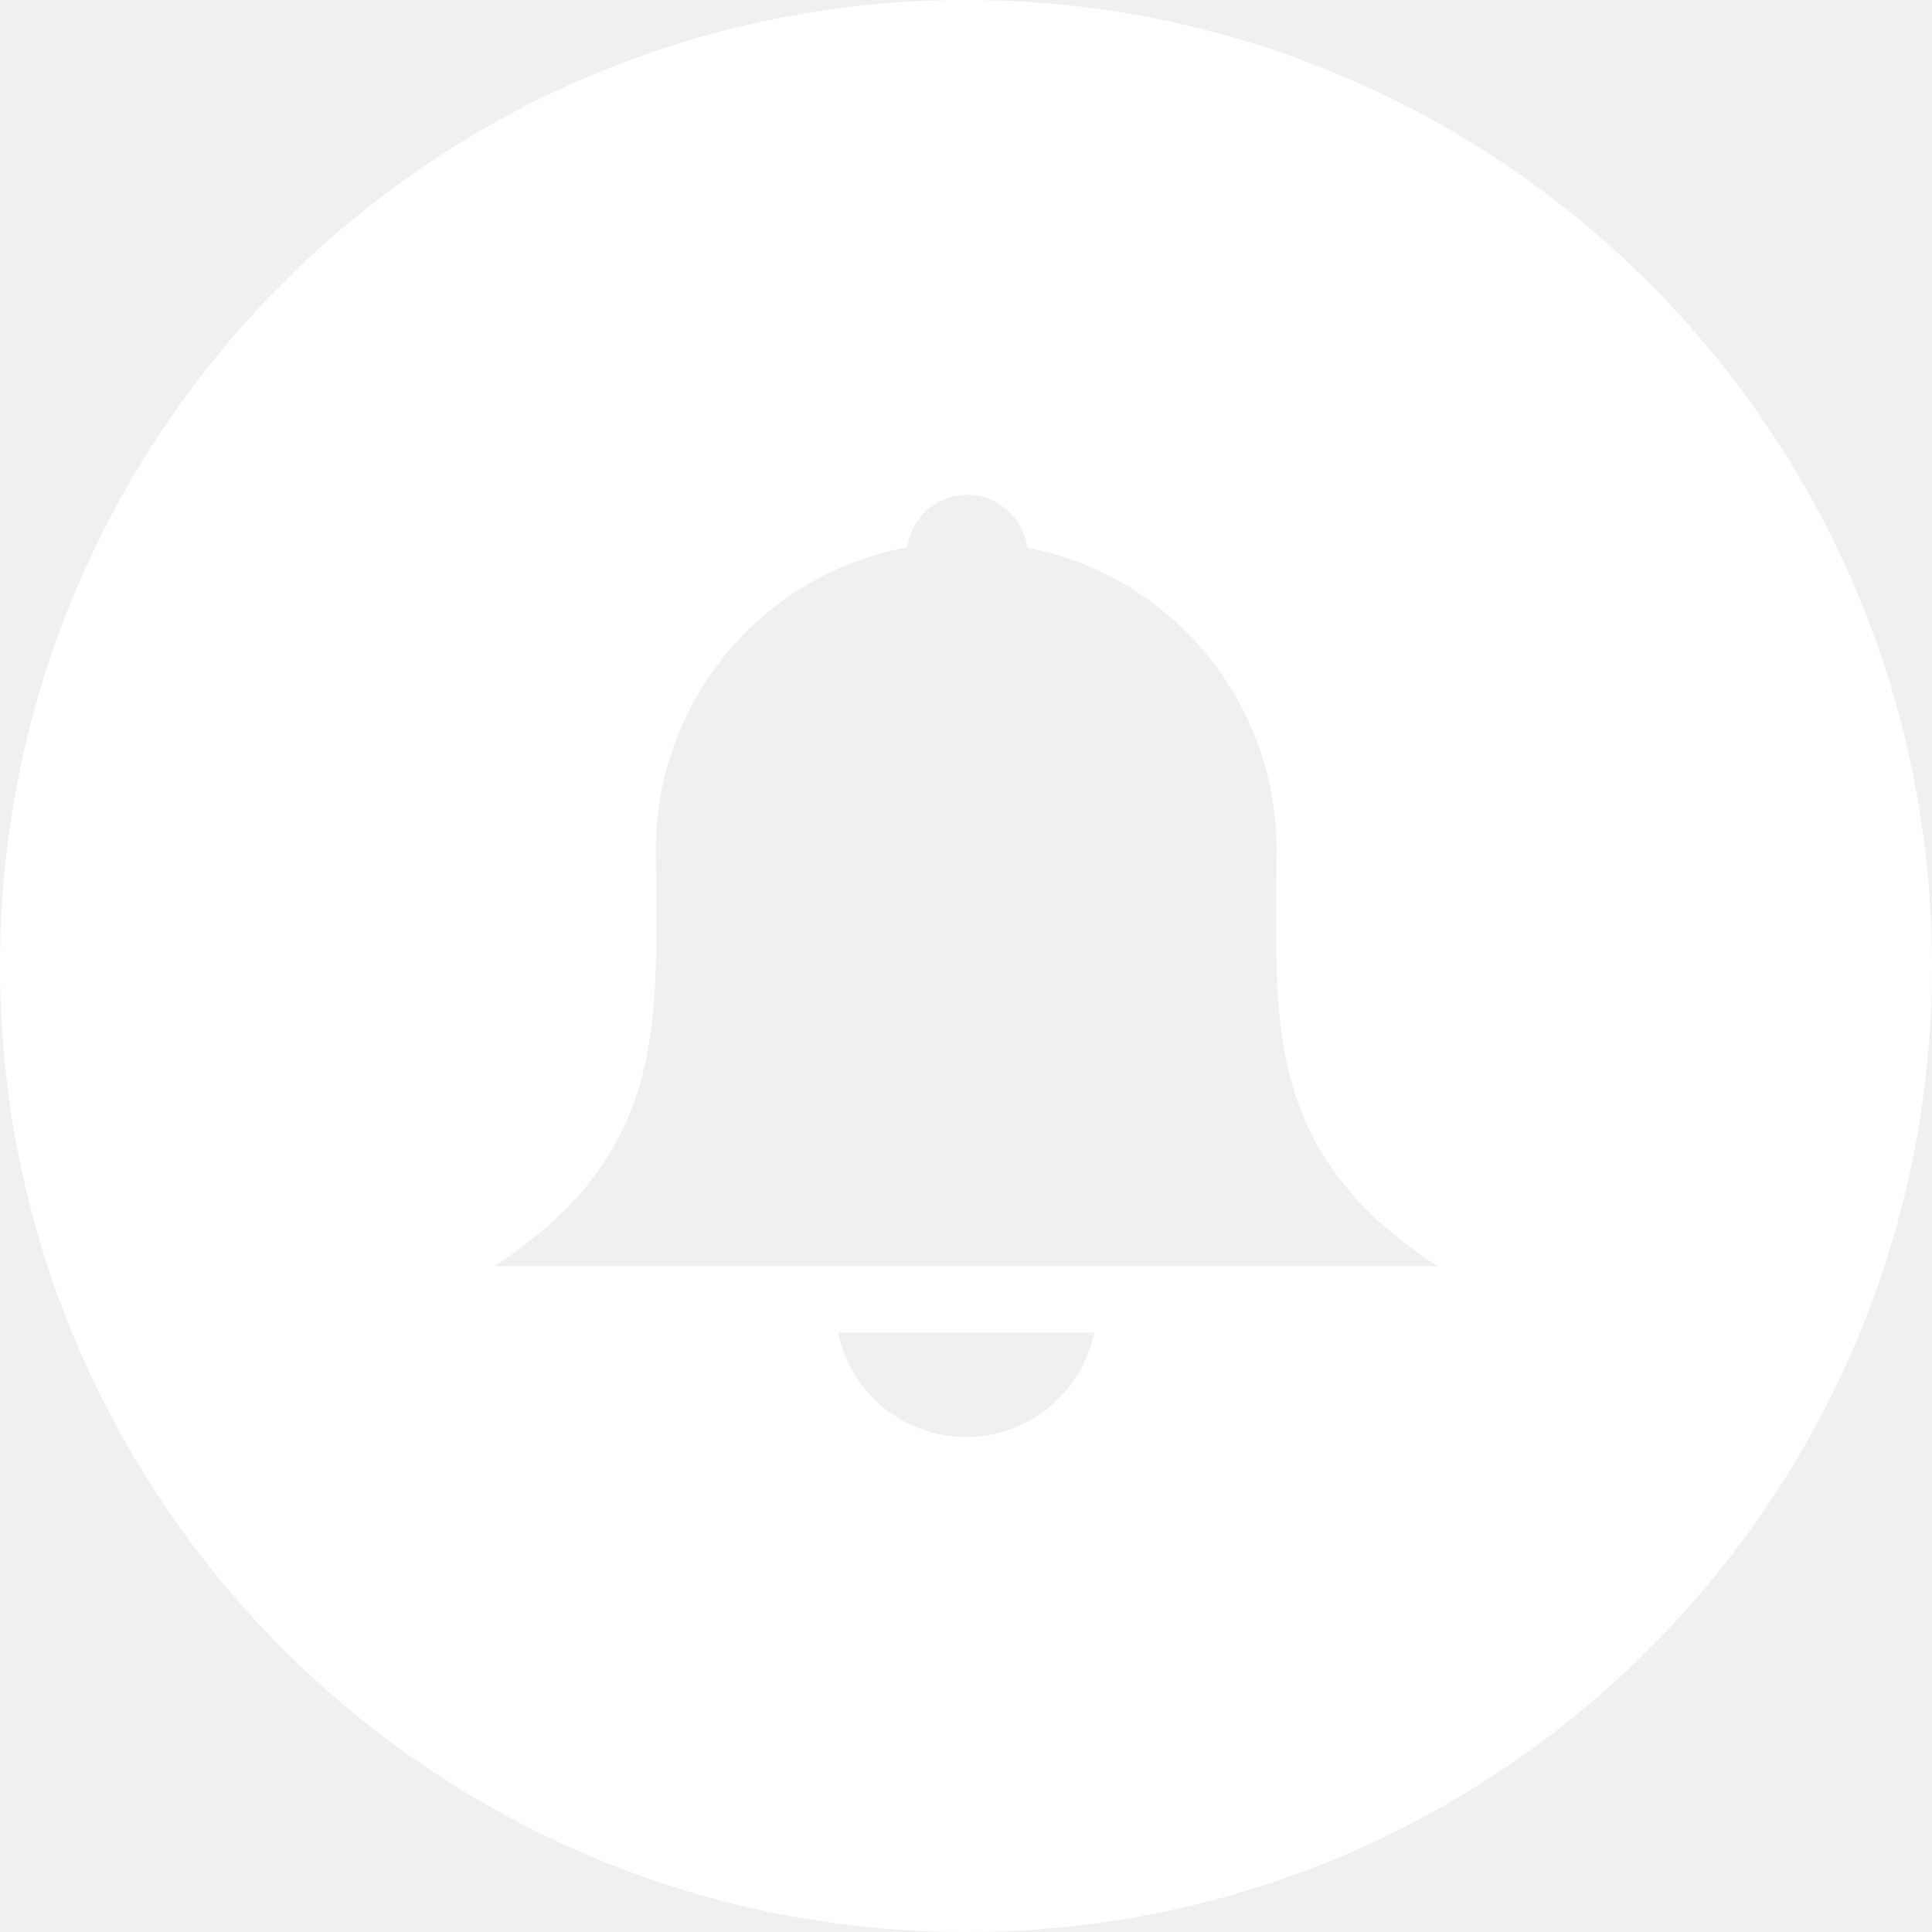
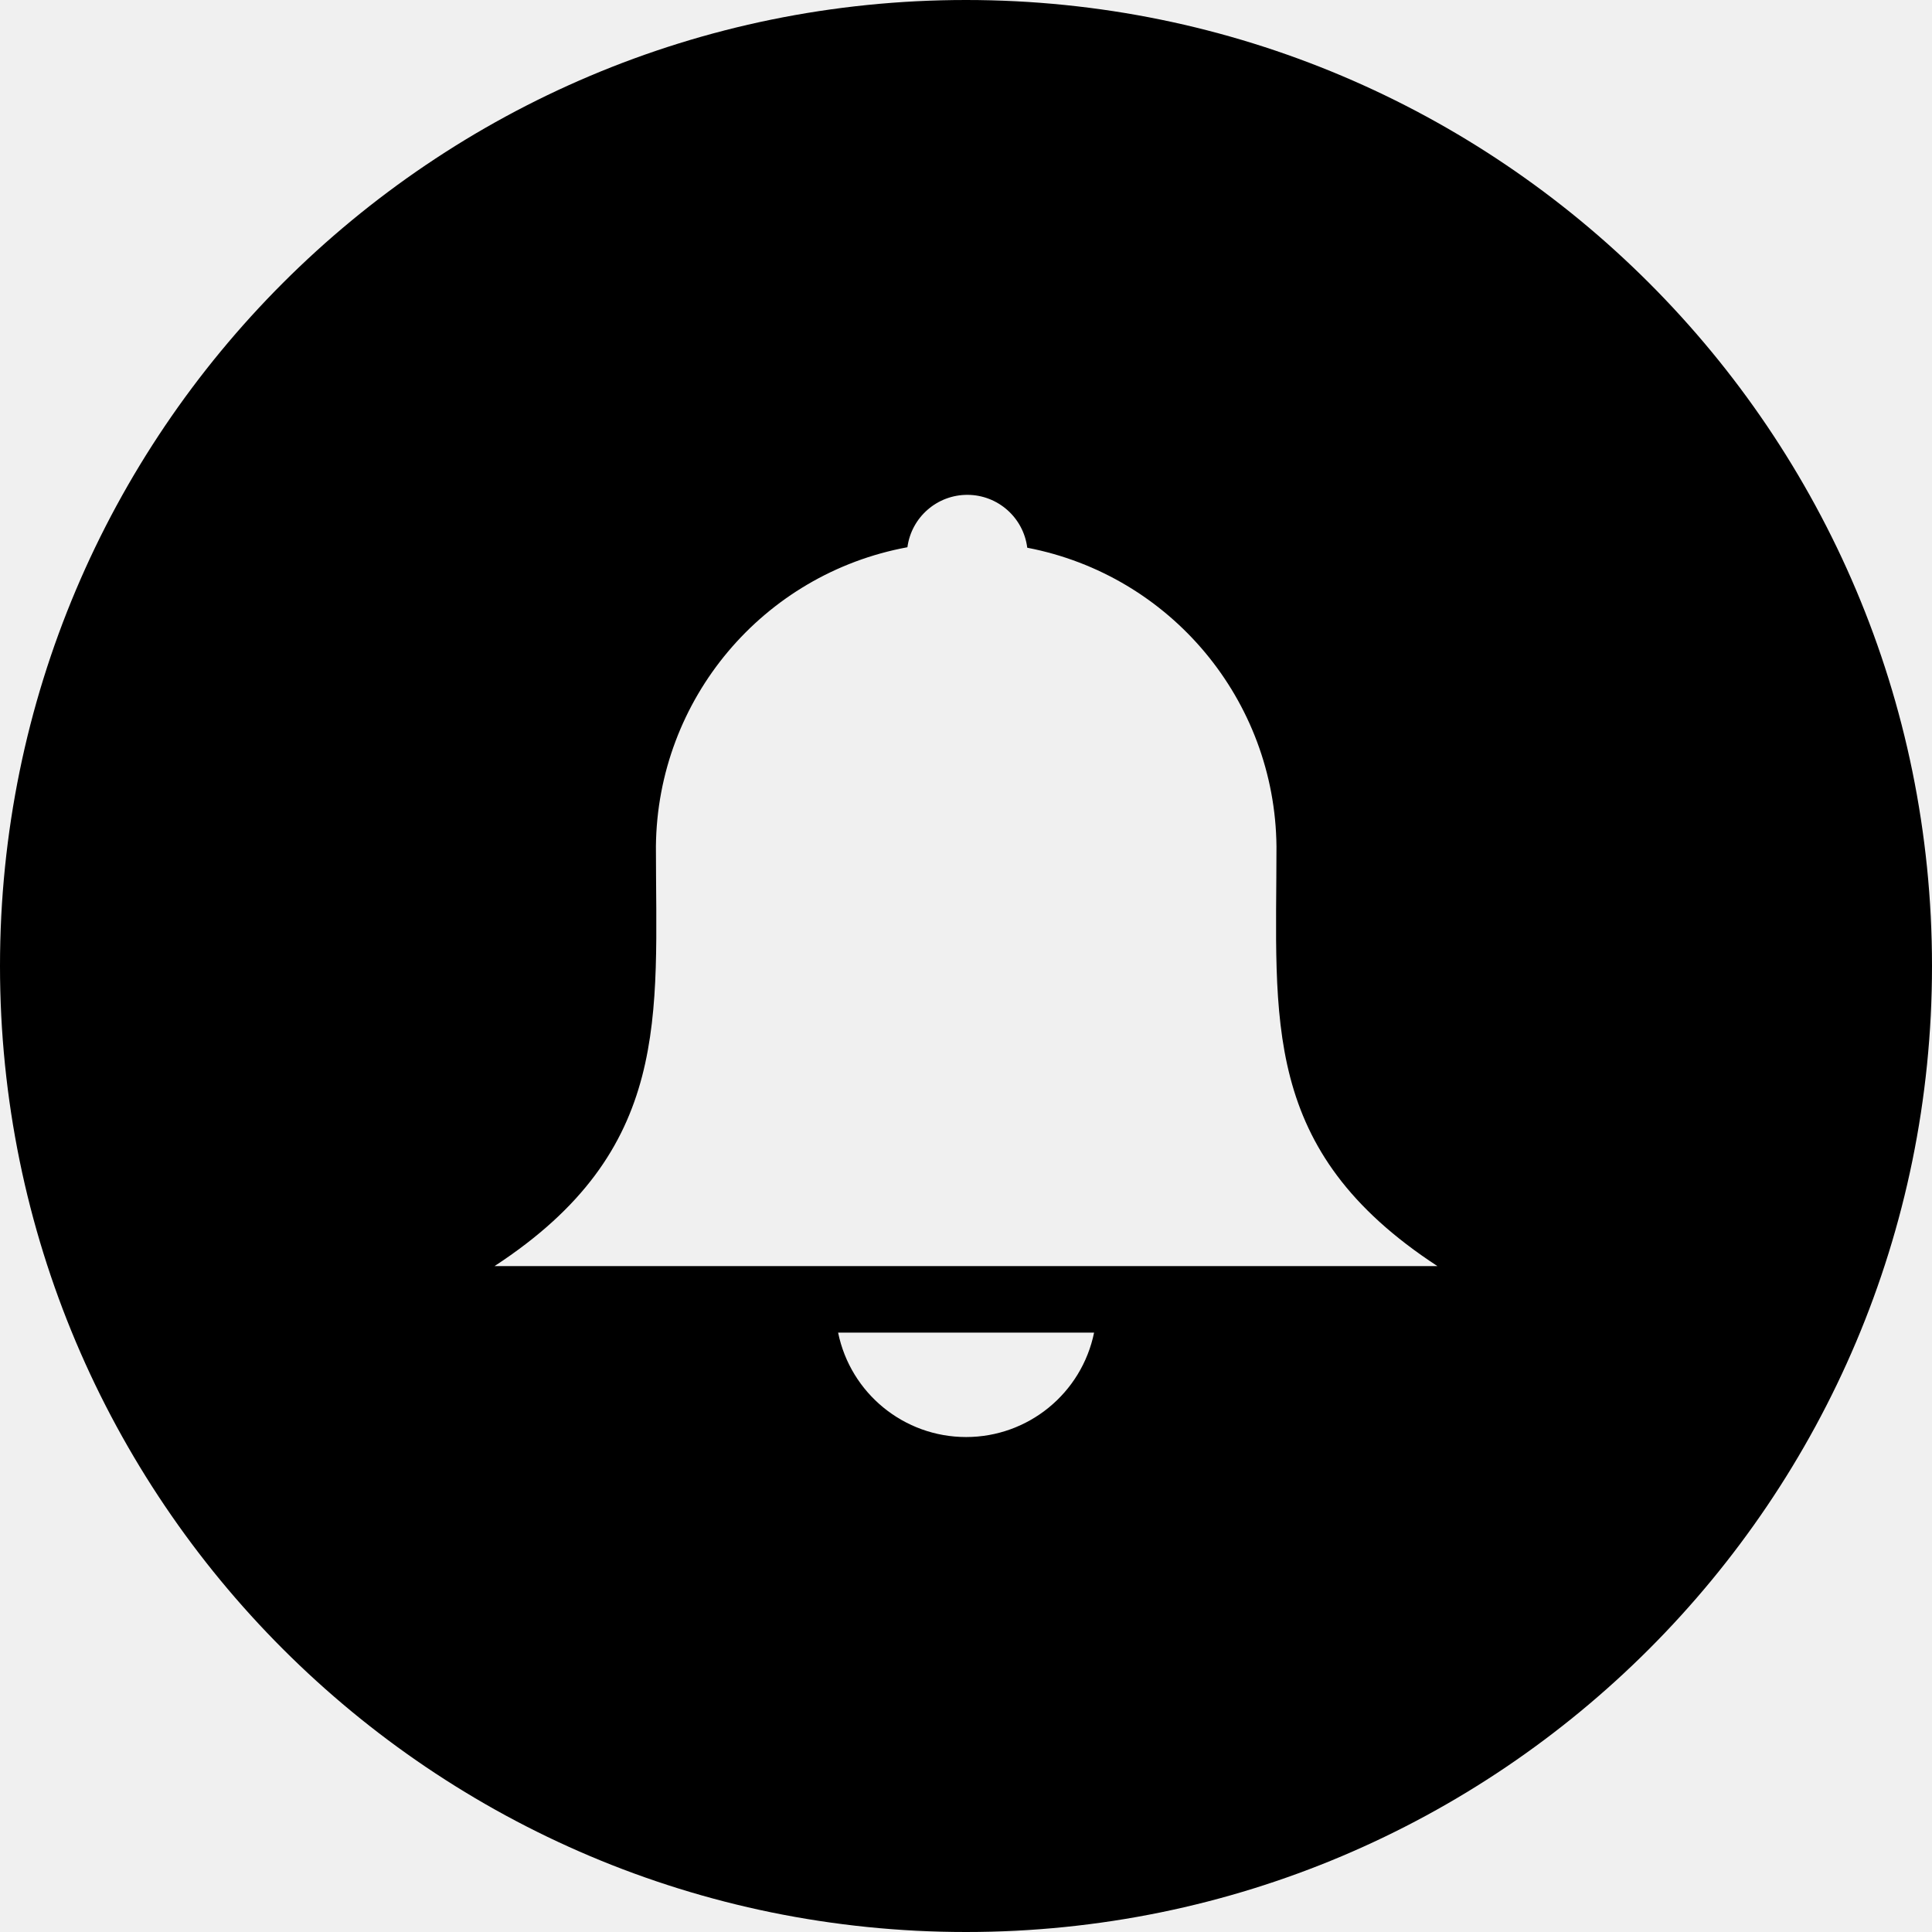
<svg xmlns="http://www.w3.org/2000/svg" width="40" height="40" viewBox="0 0 40 40">
-   <defs>
-     <style>
-       .cls-1 {
-         fill: #fff;
-         fill-rule: evenodd;
-       }
-     </style>
-   </defs>
-   <path id="icon--notification-1--filled.svg" class="cls-1" d="M20,0A20,20,0,1,1,0,20,20,20,0,0,1,20,0ZM21.268,11.34a6.361,6.361,0,0,1,5.16,6.182c0,3.589-.347,6.288,3.332,8.691H10.239c3.689-2.41,3.341-5.161,3.341-8.691a6.362,6.362,0,0,1,5.207-6.192,1.251,1.251,0,0,1,2.481.009h0Zm1.384,16.25a2.705,2.705,0,0,1-5.3,0h5.3Z" />
+   <path fill-rule="evenodd" d="M20,0A20,20,0,1,1,0,20,20,20,0,0,1,20,0ZM21.268,11.34a6.361,6.361,0,0,1,5.16,6.182c0,3.589-.347,6.288,3.332,8.691H10.239c3.689-2.41,3.341-5.161,3.341-8.691a6.362,6.362,0,0,1,5.207-6.192,1.251,1.251,0,0,1,2.481.009h0Zm1.384,16.25a2.705,2.705,0,0,1-5.3,0h5.3Z" />
</svg>
